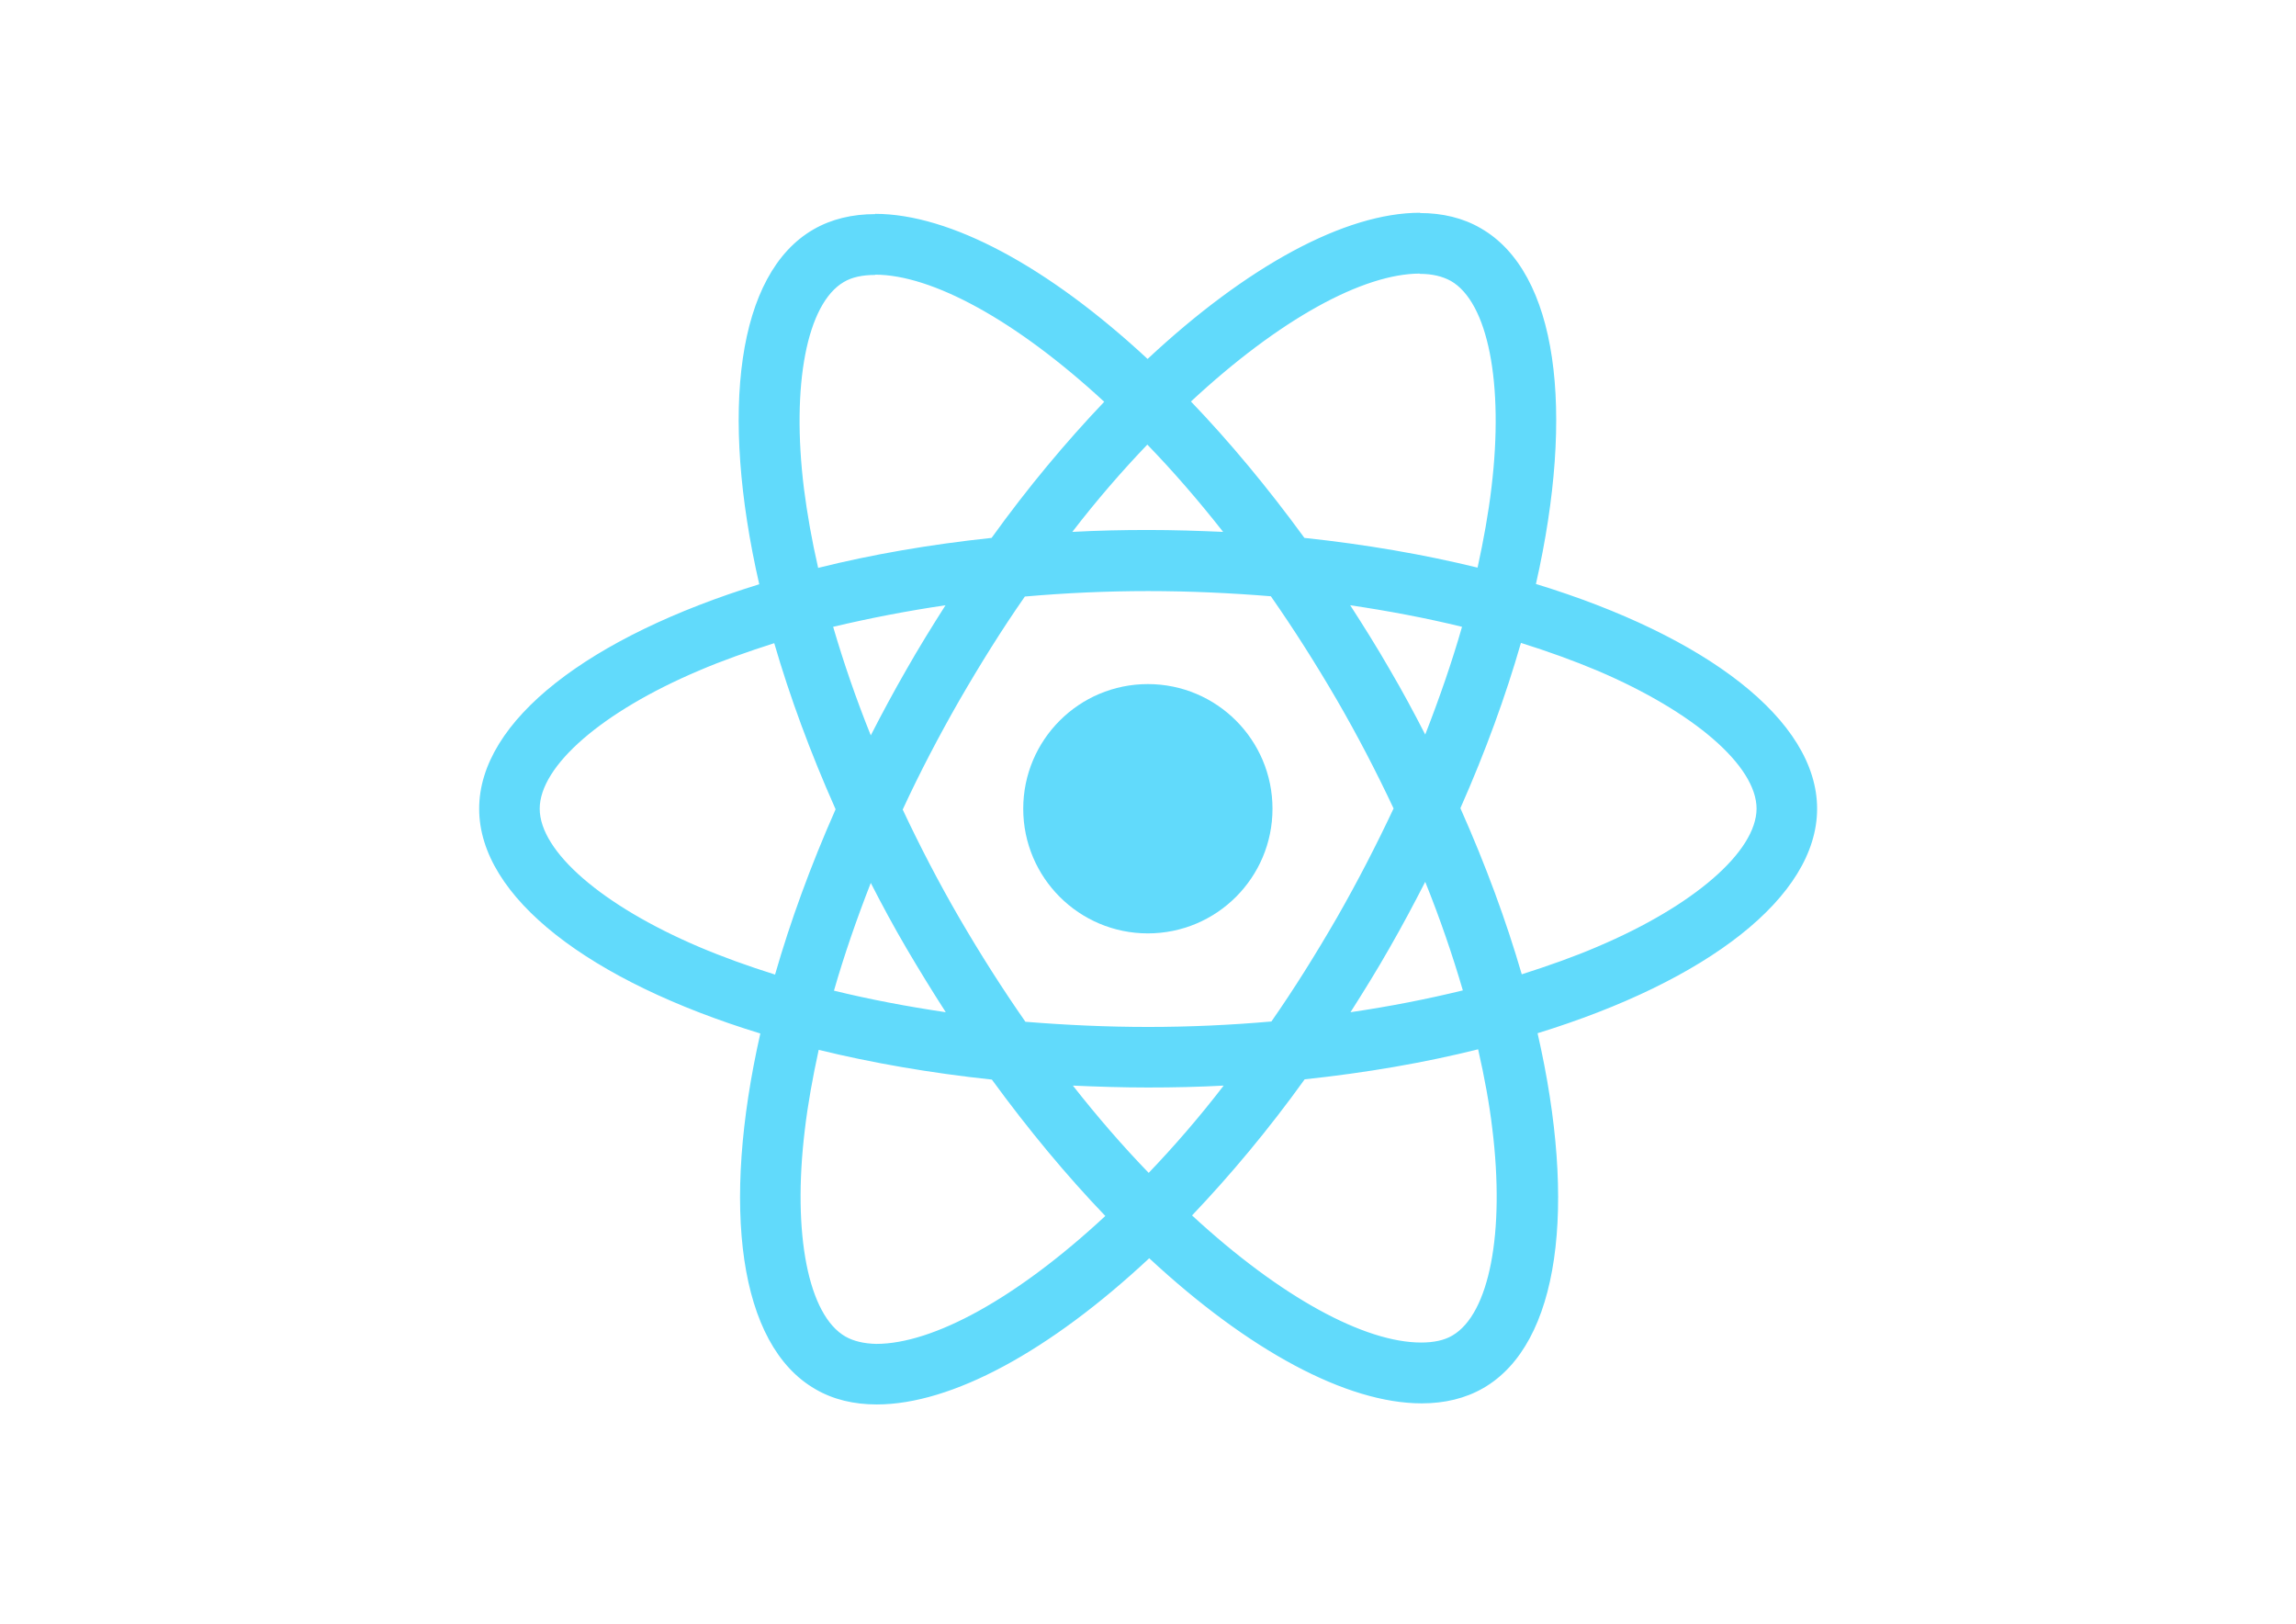
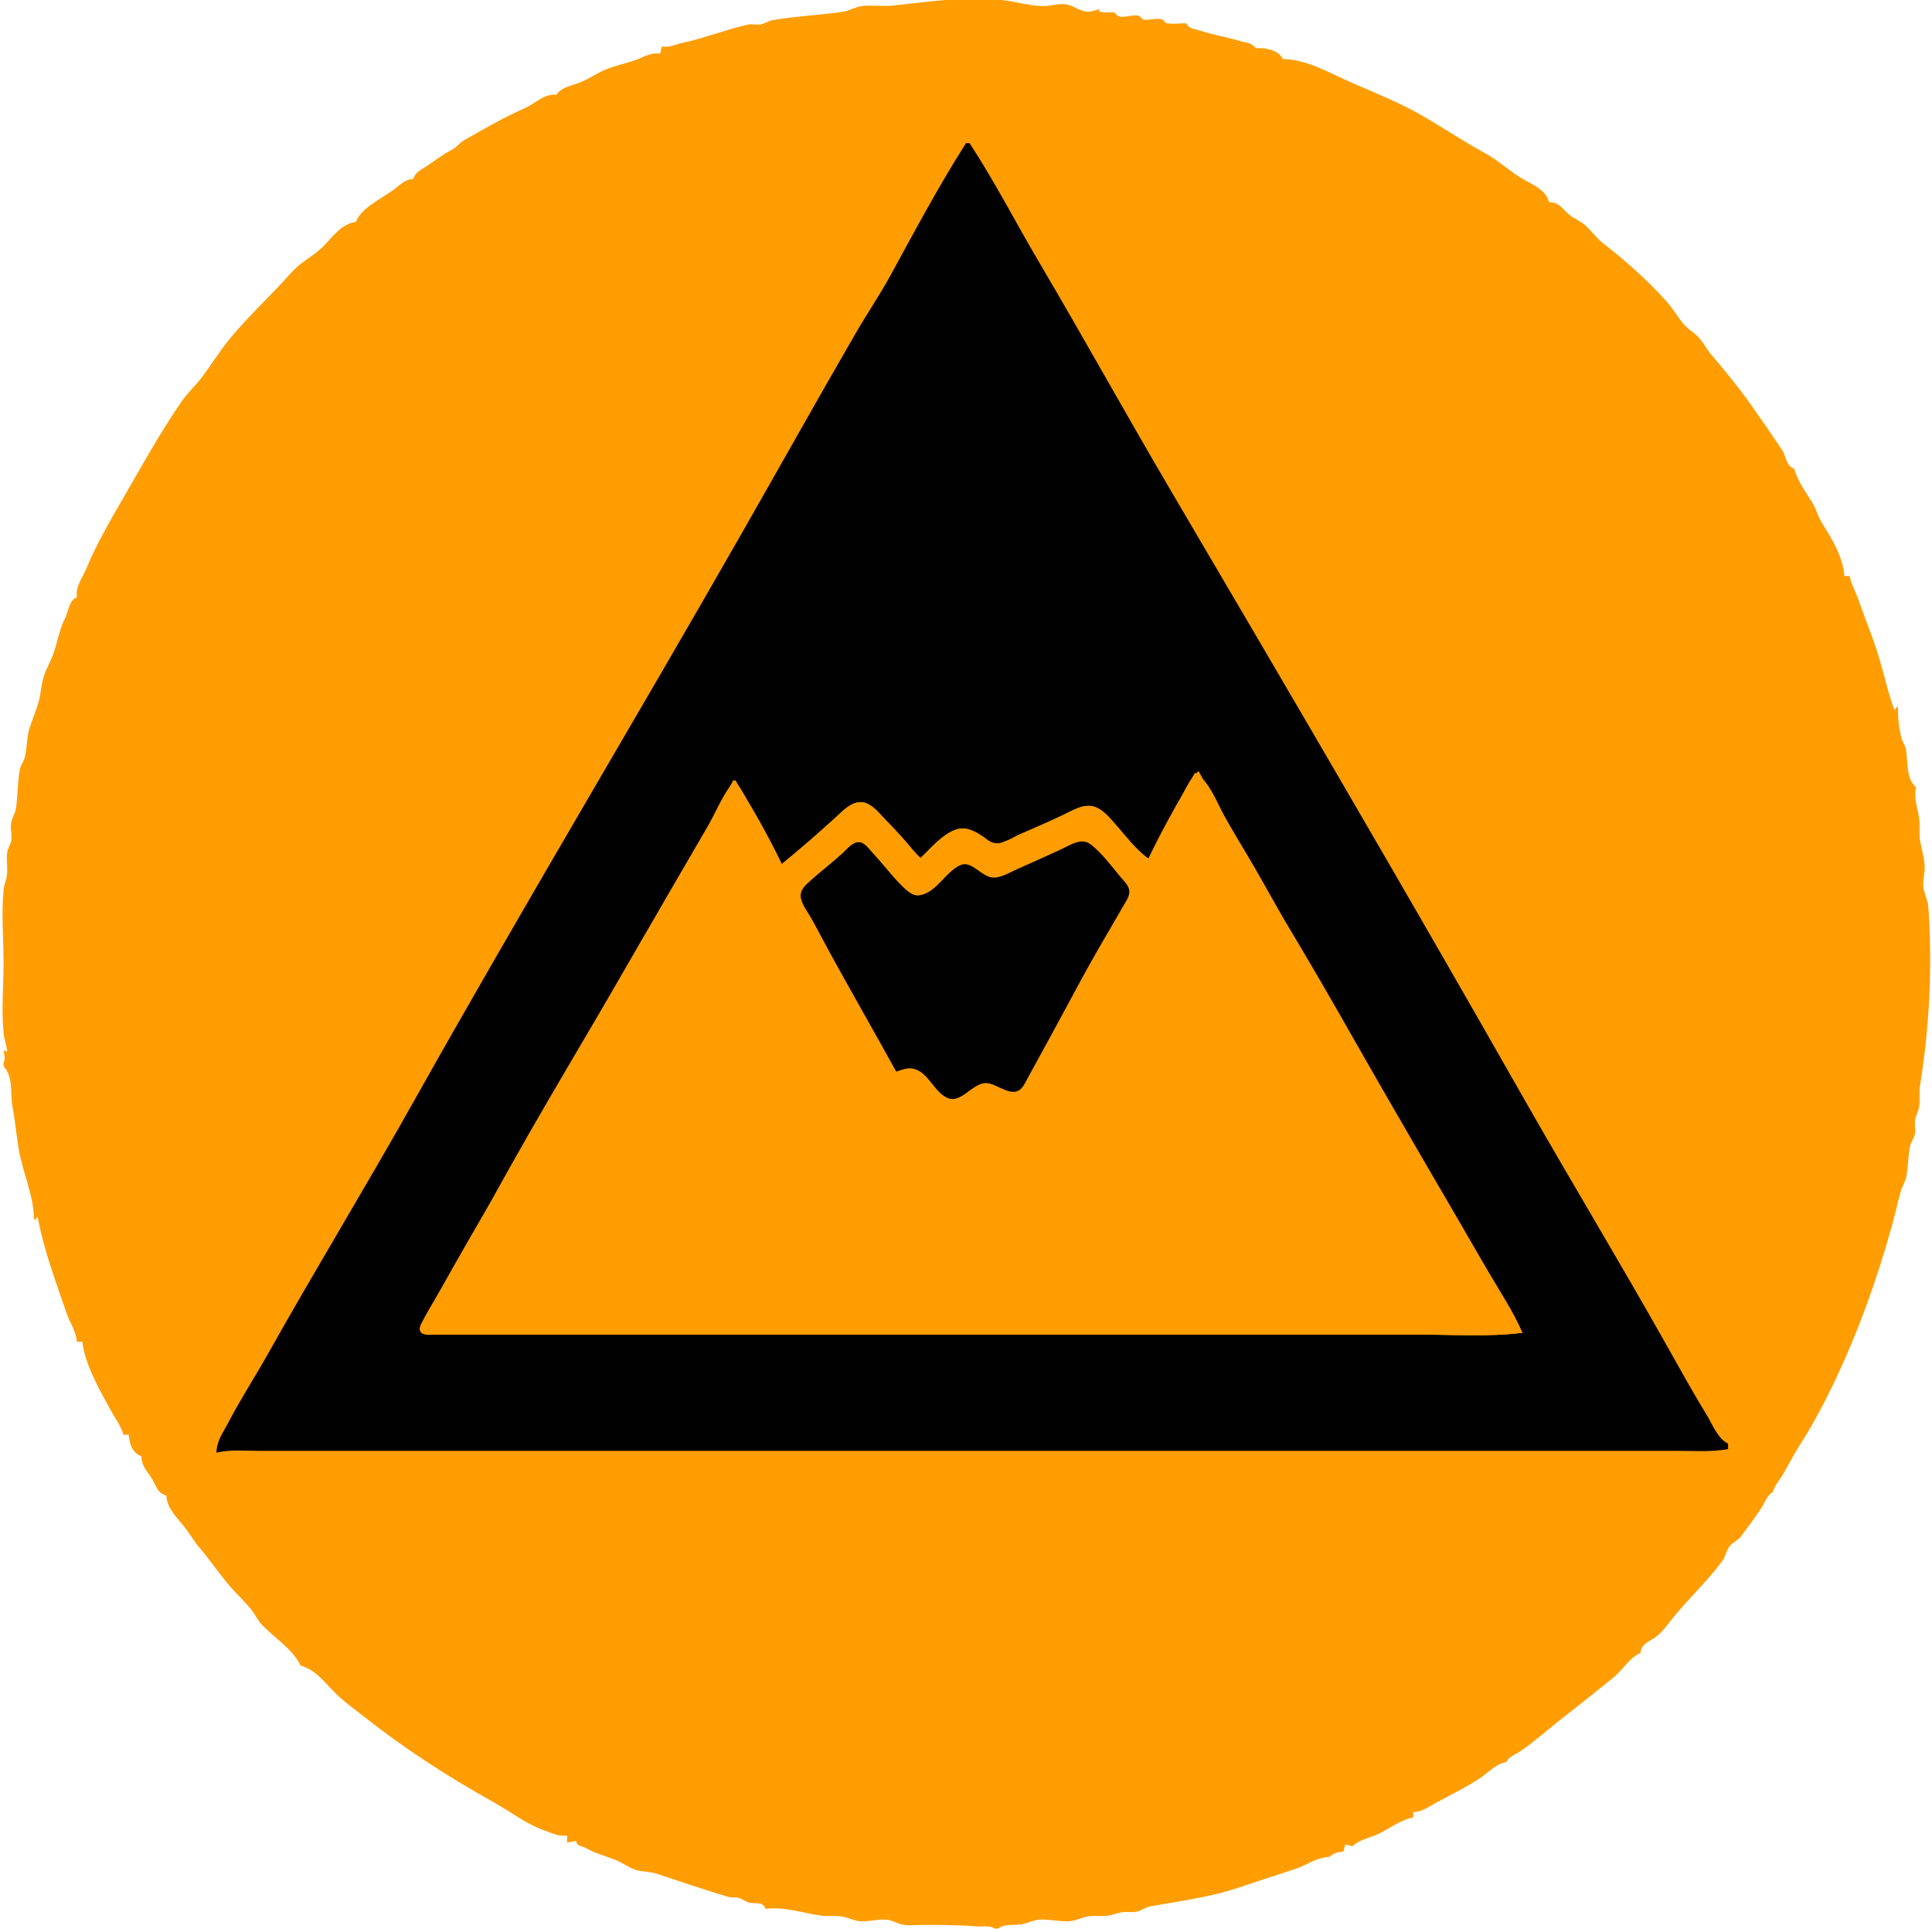
- <svg xmlns="http://www.w3.org/2000/svg" viewBox="0 0 841.9 595.3">
-   <g fill="#61DAFB">
-     <path d="M666.3 296.5c0-32.5-40.7-63.3-103.1-82.4 14.4-63.6 8-114.2-20.2-130.4-6.5-3.8-14.1-5.6-22.4-5.6v22.3c4.6 0 8.3.9 11.4 2.6 13.6 7.8 19.5 37.5 14.9 75.7-1.1 9.4-2.9 19.3-5.1 29.4-19.6-4.8-41-8.5-63.5-10.9-13.5-18.5-27.5-35.3-41.6-50 32.6-30.3 63.2-46.9 84-46.9V78c-27.5 0-63.5 19.6-99.9 53.6-36.4-33.8-72.4-53.2-99.9-53.2v22.3c20.7 0 51.4 16.5 84 46.6-14 14.7-28 31.4-41.3 49.9-22.6 2.4-44 6.1-63.6 11-2.3-10-4-19.7-5.2-29-4.7-38.2 1.1-67.9 14.6-75.8 3-1.8 6.9-2.6 11.5-2.6V78.5c-8.4 0-16 1.8-22.6 5.6-28.1 16.2-34.4 66.7-19.9 130.1-62.2 19.2-102.7 49.9-102.7 82.3 0 32.5 40.7 63.3 103.1 82.4-14.4 63.6-8 114.2 20.2 130.4 6.5 3.8 14.1 5.6 22.5 5.6 27.5 0 63.5-19.6 99.9-53.6 36.4 33.8 72.4 53.2 99.9 53.2 8.4 0 16-1.8 22.6-5.6 28.1-16.2 34.4-66.7 19.9-130.1 62-19.1 102.5-49.9 102.5-82.3zm-130.2-66.7c-3.7 12.9-8.3 26.2-13.5 39.5-4.1-8-8.4-16-13.1-24-4.6-8-9.5-15.8-14.4-23.4 14.2 2.1 27.9 4.7 41 7.9zm-45.8 106.5c-7.8 13.5-15.8 26.3-24.1 38.2-14.9 1.3-30 2-45.2 2-15.1 0-30.2-.7-45-1.9-8.3-11.9-16.4-24.6-24.2-38-7.6-13.1-14.5-26.4-20.8-39.8 6.2-13.4 13.2-26.8 20.7-39.9 7.8-13.5 15.8-26.3 24.1-38.2 14.9-1.3 30-2 45.2-2 15.1 0 30.2.7 45 1.9 8.3 11.9 16.4 24.6 24.2 38 7.6 13.1 14.5 26.4 20.8 39.8-6.3 13.4-13.2 26.8-20.7 39.9zm32.3-13c5.4 13.4 10 26.8 13.8 39.8-13.1 3.2-26.9 5.9-41.2 8 4.9-7.7 9.8-15.6 14.4-23.7 4.6-8 8.9-16.1 13-24.1zM421.2 430c-9.3-9.6-18.6-20.3-27.8-32 9 .4 18.2.7 27.5.7 9.4 0 18.7-.2 27.8-.7-9 11.7-18.3 22.4-27.5 32zm-74.4-58.9c-14.2-2.1-27.9-4.7-41-7.9 3.7-12.9 8.3-26.2 13.5-39.5 4.1 8 8.4 16 13.1 24 4.7 8 9.5 15.8 14.4 23.4zM420.7 163c9.3 9.6 18.6 20.3 27.8 32-9-.4-18.2-.7-27.5-.7-9.4 0-18.7.2-27.8.7 9-11.7 18.3-22.4 27.5-32zm-74 58.9c-4.9 7.7-9.8 15.6-14.4 23.7-4.6 8-8.9 16-13 24-5.4-13.4-10-26.8-13.8-39.8 13.1-3.1 26.9-5.8 41.2-7.9zm-90.5 125.2c-35.4-15.1-58.3-34.9-58.3-50.6 0-15.7 22.9-35.6 58.3-50.6 8.6-3.7 18-7 27.7-10.1 5.7 19.6 13.2 40 22.5 60.9-9.2 20.8-16.6 41.1-22.2 60.6-9.9-3.1-19.3-6.5-28-10.2zM310 490c-13.6-7.8-19.5-37.5-14.9-75.7 1.1-9.4 2.9-19.3 5.1-29.4 19.6 4.8 41 8.5 63.5 10.9 13.5 18.5 27.5 35.3 41.6 50-32.6 30.3-63.2 46.9-84 46.9-4.5-.1-8.3-1-11.3-2.7zm237.2-76.2c4.7 38.2-1.1 67.9-14.6 75.8-3 1.8-6.9 2.6-11.5 2.6-20.7 0-51.4-16.5-84-46.6 14-14.7 28-31.4 41.3-49.9 22.6-2.4 44-6.1 63.6-11 2.3 10.1 4.1 19.8 5.2 29.1zm38.5-66.7c-8.6 3.7-18 7-27.7 10.1-5.7-19.6-13.2-40-22.5-60.9 9.2-20.8 16.6-41.1 22.2-60.6 9.9 3.1 19.3 6.5 28.1 10.2 35.4 15.1 58.3 34.9 58.3 50.6-.1 15.7-23 35.6-58.4 50.6zM320.8 78.4z" />
-     <circle cx="420.9" cy="296.5" r="45.7" />
-     <path d="M520.5 78.1z" />
-   </g>
+ <svg xmlns="http://www.w3.org/2000/svg" width="1080" height="1078">
+   <path style="fill:#ff9d02; stroke:none;" d="M370 26L369 30C363.354 29.212 360.142 31.852 354.996 33.657C349.448 35.602 343.49 36.756 338.09 39.054C333.606 40.962 329.539 43.823 325 45.766C320.355 47.753 313.776 48.579 311 53C304.286 52.149 298.963 58.055 293 60.64C281.495 65.629 270.142 72.318 259.258 78.494C256.868 79.85 255.424 82.246 252.946 83.527C247.684 86.248 243.743 89.308 238.871 92.599C235.519 94.863 232.326 96.011 231 100C226.551 100.35 224.39 102.628 220.985 105.339C214.586 110.434 201.746 115.996 199 124C190.66 125.263 186.267 132.075 180.783 137.64C176.834 141.647 172.445 144.124 168.09 147.495C163.87 150.76 160.394 155.236 156.715 159.081C147.349 168.866 137.355 178.693 128.665 189.09C122.942 195.939 118.2 203.752 112.87 210.886C109.416 215.509 105.056 219.337 101.704 224.166C89.739 241.398 79.644 259.764 69.16 277.911C61.575 291.039 54.066 303.895 48.196 317.911C45.911 323.366 42.096 327.867 43 334C38.796 334.901 38.191 342.105 36.306 345.778C32.943 352.327 32.196 359.084 29.667 365.917C28.164 369.977 25.863 373.794 24.5 378C23.065 382.428 22.932 387.418 21.694 391.917C20.243 397.193 18.169 401.862 16.528 407C14.811 412.374 15.259 418.627 13.667 424C13.036 426.128 11.523 427.774 11.111 430C9.776 437.212 10.046 444.758 8.889 452C8.44 454.813 6.717 457.185 6.222 460C5.637 463.328 6.869 466.765 6.278 470C5.89 472.121 4.47 473.844 4.111 476C3.403 480.247 4.382 484.72 3.917 489C3.618 491.745 2.382 494.255 2.083 497C0.632 510.34 2 524.576 2 538C2 551.097 0.667 564.985 2.083 578C2.457 581.433 3.824 584.511 4 588L2 587C2.317 589.624 3.225 591.671 2 594L2 596C7.631 602.008 5.585 611.411 7.039 618.911C8.829 628.136 9.311 637.866 11.414 647C14.101 658.666 18.991 669.825 19 682C20.195 681.402 19.977 681.534 21 680C24.457 698.61 31.011 715.996 37.17 733.911C39.034 739.333 42.574 744.199 43 750L46 750C47.607 763.188 55.979 777.501 62.282 789C64.636 793.295 67.761 797.237 69 802L72 802C72.328 806.933 73.999 812.293 79 814C79.282 820.049 82.327 822.09 85.201 827.019C87.641 831.201 87.943 834.533 93 836C93.397 843.244 98.517 847.756 102.816 853.17C106.021 857.207 108.388 861.496 111.795 865.464C117.162 871.715 121.79 878.627 127.049 884.961C131.403 890.203 136.553 894.781 140.795 900.17C142.752 902.656 143.976 905.572 146.144 907.911C153.022 915.333 163.638 921.671 168 931C176.364 933.324 181.229 940.13 187.019 945.985C192.151 951.177 198.282 955.429 204 959.947C226.581 977.79 250.89 993.46 275.989 1007.42C285.389 1012.65 293.769 1019.43 304.004 1023.05C308.462 1024.63 312.212 1026.76 317 1026L317 1030L322 1029C322.741 1032.46 324.815 1031.51 327.611 1033.08C333.03 1036.12 338.242 1037.35 344 1039.64C347.932 1041.2 352.128 1044.35 356.083 1045.42C359.57 1046.36 363.418 1046.16 366.972 1047.33C380.251 1051.72 393.577 1056.3 407 1060.28C408.996 1060.87 411.035 1060.36 413 1060.92C415.125 1061.52 416.796 1063.09 419 1063.56C422.999 1064.4 426.067 1062.56 428 1067C438.532 1065.64 448.327 1069.31 459 1070.79C462.973 1071.34 467.044 1070.6 471 1071.34C474.442 1071.98 477.447 1073.74 481 1073.94C486.034 1074.23 490.938 1072.58 495.996 1073.11C498.978 1073.42 501.305 1075.13 504.17 1075.73C507.928 1076.51 512.179 1076 516 1076C525.989 1076 536.09 1076 546 1076.83C549.629 1077.13 552.876 1075.98 556 1078L558 1078C562.103 1074.89 567.19 1076.62 572 1075.45C575.087 1074.69 577.774 1073.28 581 1073.05C586.724 1072.65 592.337 1074.32 598 1073.9C601.542 1073.64 604.556 1071.87 608 1071.26C611.625 1070.63 615.356 1071.28 619 1070.87C622.085 1070.52 624.911 1069.12 628 1068.8C630.564 1068.53 633.192 1069.17 635.714 1068.51C638.271 1067.85 640.362 1066.11 643.004 1065.63C659.542 1062.63 676.814 1060.48 692.714 1055.03C703.324 1051.39 714.122 1048.09 724.714 1044.46C730.991 1042.31 736.151 1038.16 743 1038C745.501 1035.82 747.708 1035.3 751 1035L752 1031L756 1032C760.03 1028.2 765.69 1027.39 770.576 1025.09C776.713 1022.19 783.285 1017 790 1016L790 1013C795.372 1012.53 798.444 1010.08 803.025 1007.57C811.255 1003.07 820.27 998.767 828.001 993.472C832.574 990.34 836.364 985.859 842 985C843.946 981.49 846.502 981.145 849.675 979.032C853.192 976.69 857.111 973.655 860.385 970.942C874.018 959.647 888.199 948.945 901.996 937.625C907.249 933.316 910.666 926.813 917 924C917.604 918.414 922.149 917.724 926.039 914.662C929.957 911.577 932.602 907.46 935.731 903.665C944.374 893.183 954.431 883.662 962.607 872.83C964.573 870.226 964.882 866.824 966.89 864.299C968.651 862.083 971.454 861.147 973.187 858.856C977.01 853.801 981.02 848.302 984.555 842.996C986.762 839.683 987.512 836.111 991 834C992.004 830.382 994.3 828.086 996.215 824.911C999.61 819.284 1002.39 813.505 1005.96 807.964C1013.03 797.023 1019.57 784.709 1025.16 773C1038.67 744.697 1049.28 715.139 1057.63 685C1059.38 678.704 1060.77 672.259 1062.5 666C1063.26 663.225 1065.01 660.845 1065.57 658C1066.69 652.355 1066.6 646.589 1067.64 641.039C1068.12 638.494 1069.85 636.428 1070.41 633.911C1070.92 631.579 1070.22 629.331 1070.39 627C1070.6 624.17 1072.21 621.758 1072.73 619C1073.47 615.053 1072.61 610.962 1073.26 607C1078.61 574.382 1080.26 540.081 1077.95 507C1077.68 503.132 1075.65 499.813 1075.19 496C1074.71 491.962 1076.07 488.034 1075.9 484C1075.67 478.844 1073.91 474.044 1073.21 469C1072.7 465.356 1073.3 461.646 1072.87 458C1072.08 451.281 1069.7 447.017 1071 440C1065.4 435.06 1066.62 425.943 1065.46 419.015C1065.07 416.691 1063.61 414.928 1062.98 412.714C1061.49 407.404 1060.83 400.544 1061 395C1059.8 395.598 1060.02 395.466 1059 397C1054.5 384.661 1052.1 371.457 1047.6 359C1044.59 350.668 1041.45 342.502 1038.47 334.17C1036.96 329.952 1034.77 326.52 1034 322L1031 322C1030.23 310.812 1023.81 300.981 1018.16 291.741C1016.17 288.486 1015.27 284.706 1013.34 281.428C1009.54 274.956 1005 269.378 1003 262C998.285 260.549 998.535 254.943 996.031 251.245C990.245 242.698 984.208 233.904 978.204 225.424C971.415 215.838 963.916 206.891 956.37 197.919C953.894 194.975 952.192 191.408 949.586 188.593C947.204 186.021 944.05 184.333 941.704 181.741C937.979 177.623 935.295 172.569 931.545 168.424C920.569 156.294 908.811 145.865 896.036 135.884C892.272 132.944 889.777 129.195 886.296 126.057C883.494 123.532 879.846 122.251 876.96 119.803C872.836 116.306 871.857 113.194 866 113C863.873 105.279 855.234 102.698 849.086 98.742C842.632 94.588 837.216 89.489 830.424 85.796C818.362 79.236 806.757 71.382 794.816 64.525C781.802 57.051 767.86 51.615 754.17 45.584C742.33 40.368 730.306 33.147 717 33C715.278 28.103 706.751 26.381 702 27C699.945 23.83 696.888 24.062 693.424 23C686.019 20.729 678.355 19.568 671.001 17.151C667.315 15.94 665.208 16.514 663 13C659.088 13 656.381 13.626 652 13L650 11C647.061 9.776 642.187 11.455 639 11L637 9C633.592 7.58 628.408 10.42 625 9L623 7C619.73 6.533 616.776 7.665 614 6L615 5C612.694 5.54 610.37 6.677 607.961 6.546C603.489 6.304 600.132 3.093 595.911 2.433C591.617 1.761 587.288 3.513 583 3.402C575.363 3.205 568.33 1.023 560.911 0.129C540.284 -2.357 519.308 1.021 499 3.112C493.345 3.694 487.748 2.712 482 3.37C478.077 3.818 474.808 6.064 471 6.613C458.164 8.463 444.913 9.017 432.039 11.224C429.511 11.657 427.429 13.291 424.91 13.687C422.608 14.049 420.288 13.23 418 13.754C405.655 16.582 393.669 21.386 381.039 24.09C376.848 24.987 374.442 26.69 370 26z" />
+   <path style="fill:#010101; stroke:none;" d="M540 80C524.845 103.804 511.287 129.254 497.755 154C491.779 164.928 484.729 175.226 478.499 186C456.792 223.539 435.634 261.33 414.127 299C353.828 404.617 291.211 508.926 231.667 615C204.917 662.654 176.418 709.349 149.667 757C142.51 769.747 134.479 782.019 127.742 795C124.708 800.845 121.164 805.205 121 812C128.723 810.161 137.1 811 145 811L186 811L319 811L755 811L894 811L938 811C947.295 811 956.832 811.702 966 810L966 807C960.091 803.938 957.451 796.499 954.089 791C946.244 778.168 939.041 765.106 931.667 752C905.228 705.009 877.304 658.857 850.664 612C786.244 498.694 720.351 386.173 654.312 273.911C629.558 231.832 605.935 189.054 581.114 147C567.964 124.719 556.155 101.673 542 80L540 80M670 431C681.398 452.416 694.653 472.842 706.501 494C736.575 547.71 768.218 600.602 798.872 654C809.618 672.719 820.587 691.327 831.424 710C838.108 721.516 845.719 732.742 851 745C831.975 747.404 812.176 746 793 746L691 746L379 746L269 746L243 746C240.698 745.995 235.638 746.715 234.828 743.682C234.222 741.414 236.137 738.866 237.143 737C239.693 732.271 242.455 727.691 245.069 723C256.287 702.863 267.812 682.845 279.548 663C306.363 617.655 331.979 571.566 358.424 526C375.755 496.139 393.967 466.573 410 436C414.533 440.395 416.954 446.559 420.051 452C425.823 462.14 432.066 472.445 437 483C446.86 474.977 456.611 466.551 466 458C469.98 454.375 475.152 448.378 481 448.378C485.544 448.378 489.019 451.981 491.961 455.005C499.478 462.731 507.807 471.209 514 480C520.555 474.273 529.422 462.551 539 463.123C546.716 463.585 552.593 473.68 560.089 470.941C571.958 466.603 583.567 460.615 595 455.219C600.172 452.778 606.065 449.007 612 451.047C616.763 452.685 620.488 457.342 623.714 461C629.389 467.433 634.995 475.024 642 480C646.798 469.676 652.945 460.071 658.223 450C661.519 443.711 664.576 435.649 670 431z" />
+   <path style="fill:#ff9d02; stroke:none;" d="M668 432C658.923 447.552 649.59 463.671 642 480C634.995 475.024 629.389 467.433 623.714 461C620.488 457.342 616.763 452.685 612 451.047C606.065 449.007 600.172 452.778 595 455.219C586.733 459.121 578.377 462.722 570 466.336C566.096 468.021 561.639 471.443 557.286 471.666C554.442 471.811 552.16 469.427 549.996 467.911C545.373 464.671 539.739 461.609 534 463.854C526.961 466.608 519.654 474.228 515 480C507.606 472.606 500.848 464.74 493.83 457C490.719 453.568 486.911 449.017 482 448.438C476.121 447.746 470.944 453.501 467 457.075C457.245 465.915 447.22 474.684 437 483C429.533 467.026 420.213 451.053 411 436C404.453 442.941 400.383 453.721 395.576 462C384.935 480.324 374.212 498.583 363.719 517C334.204 568.802 302.759 619.662 274.231 672C264.336 690.154 253.921 708.242 243.352 726C240.812 730.268 238.253 734.543 236.048 738.999C235.281 740.548 234.072 742.69 235.136 744.397C236.644 746.817 241.633 745.999 244 746L271 746L382 746L692 746L793 746C812.176 746 831.975 747.404 851 745C845.719 732.742 838.108 721.516 831.424 710C820.776 691.652 810.27 673.245 799.452 655C771.355 607.612 745.243 559.031 716.544 512C705.375 493.697 694.718 474.794 684.37 456C680.312 448.63 675.649 435.964 668 432z" />
+   <path style="fill:#010101; stroke:none;" d="M501 599C503.9 598.095 506.895 596.767 510 597.297C519.07 598.845 521.897 610.612 530 613.867C537.263 616.785 543.695 605.487 551 605.423C556.579 605.374 563.477 612.163 568.895 609.843C571.633 608.671 572.957 605.427 574.305 603L584.139 585C595.376 564.74 605.961 543.941 617.735 524C621.064 518.361 624.329 512.686 627.579 507C629.051 504.424 631.492 501.208 631.306 498.089C631.122 494.991 628.034 492.233 626.192 489.985C621.326 484.048 615.986 477.01 609.996 472.188C604.59 467.836 598.353 472.366 593 474.836C585.028 478.514 577.036 482.114 569 485.651C564.967 487.425 560.485 490.26 556 490.563C549.077 491.031 543.523 480.772 537 483.542C528.618 487.103 523.544 499.032 514 500.461C510.354 501.008 507.44 498.267 505.004 495.956C498.858 490.126 493.872 483.138 488.035 477.001C485.97 474.829 483.359 470.67 479.961 470.752C476.386 470.837 473.396 474.716 471 476.914C465.185 482.25 458.884 487.03 453.005 492.286C450.15 494.838 446.855 497.797 447.697 502C448.483 505.926 451.408 509.578 453.346 513C457.082 519.593 460.488 526.364 464.143 533C476.299 555.07 488.811 576.948 501 599z" />
+   <path style="fill:#ff9d02; stroke:none;" d="M404 735C399.761 733.296 400.406 730.298 398.91 726.424C395.277 717.014 393.93 706.948 392.576 697C390.79 683.879 393.868 666.905 400.746 655.464C405.843 646.985 413.355 640.023 418.728 631.946C424.829 622.771 427.941 612.408 430.608 602C432.716 593.772 434.994 586.617 435 578C440.549 579.648 440.767 583.896 441.883 589C444.084 599.056 446.667 610.685 444.726 621C443.887 625.459 442.601 631.905 440.725 636C434.214 650.218 422.153 661.146 415.109 675C410.138 684.775 409.387 695.444 407.675 706C406.14 715.469 404.026 725.381 404 735M659 736C654.963 734.819 654.998 730.809 653.463 727.259C652.088 724.08 652.388 721.379 651.806 718.06C650.574 711.042 648.641 704.163 647.588 697C644.955 679.089 651.835 661.624 661.542 647C665.219 641.459 670.604 637.4 674.148 631.866C680.712 621.615 682.923 611.49 685.819 600.06C687.733 592.51 689.901 586.081 690 578C696.038 579.038 696.684 584.72 697.586 590C699.318 600.13 701.454 610.634 699.741 621C697.914 632.052 692.4 642.824 685.95 651.83C681.505 658.037 675.411 664.175 672.042 671.015C662.043 691.313 661.782 714.104 659 736M376 695L373 695C371.873 690.428 369.706 685.508 369.13 680.911C368.583 676.55 369.615 672.318 369.91 668C370.508 659.28 370.612 653.018 374.68 644.999C378.838 636.802 386.67 630.6 389.88 622C392.958 613.758 395.415 606.713 397.133 598.059C397.488 596.275 398.534 594.062 400.755 595.176C403.067 596.335 403.566 599.727 403.826 602C404.59 608.693 404.032 615.494 402.495 622C398.841 637.471 387.726 647.6 381.681 662C377.291 672.455 378.56 684.246 376 695M630 692L628 692C621.696 677.411 623.069 657.185 630.38 643.089C633.767 636.559 639.111 631.789 643.236 625.946C649.035 617.732 651.789 605.92 652 596C661.525 596.74 660.368 612.469 658.289 619.576C656.664 625.133 655.756 631.56 652.93 636.675C650.561 640.963 646.206 644.097 643.467 648.17C640.613 652.414 638.222 658.262 636.263 663C632.519 672.053 633.134 682.743 630 692M433 717C430.683 704.565 427.339 689.34 431.811 677.001C436.17 664.974 446.879 656.245 452.577 645C455.865 638.51 455.603 631.889 457.215 625.005C457.592 623.395 458.74 618.473 461.454 620.176C463.243 621.298 462.9 624.225 463.1 626.001C463.561 630.102 464.986 633.813 464.992 638C465.009 649.021 460.259 660.085 454.022 669C450.931 673.418 446.601 677.058 444.279 682C442.809 685.127 442.981 688.69 442.138 692C440.881 696.937 439.152 702.106 438.259 707.089C437.417 711.788 438.734 716.004 433 717M693 717L688 717C683.984 699.431 682.599 681.212 693.36 666C696.024 662.234 697.419 657.523 702 656C702.825 650.328 706.592 646.731 709.167 641.83C711.056 638.236 711.597 633.975 712.05 630C712.33 627.541 712.165 621.669 714.544 620.176C717.418 618.373 717.87 623.482 718.024 625.005C718.717 631.88 720.896 637.957 719.486 645C716.492 659.956 706.26 668.829 699.88 682.004C694.96 692.163 693 705.852 693 717z" />
</svg>
